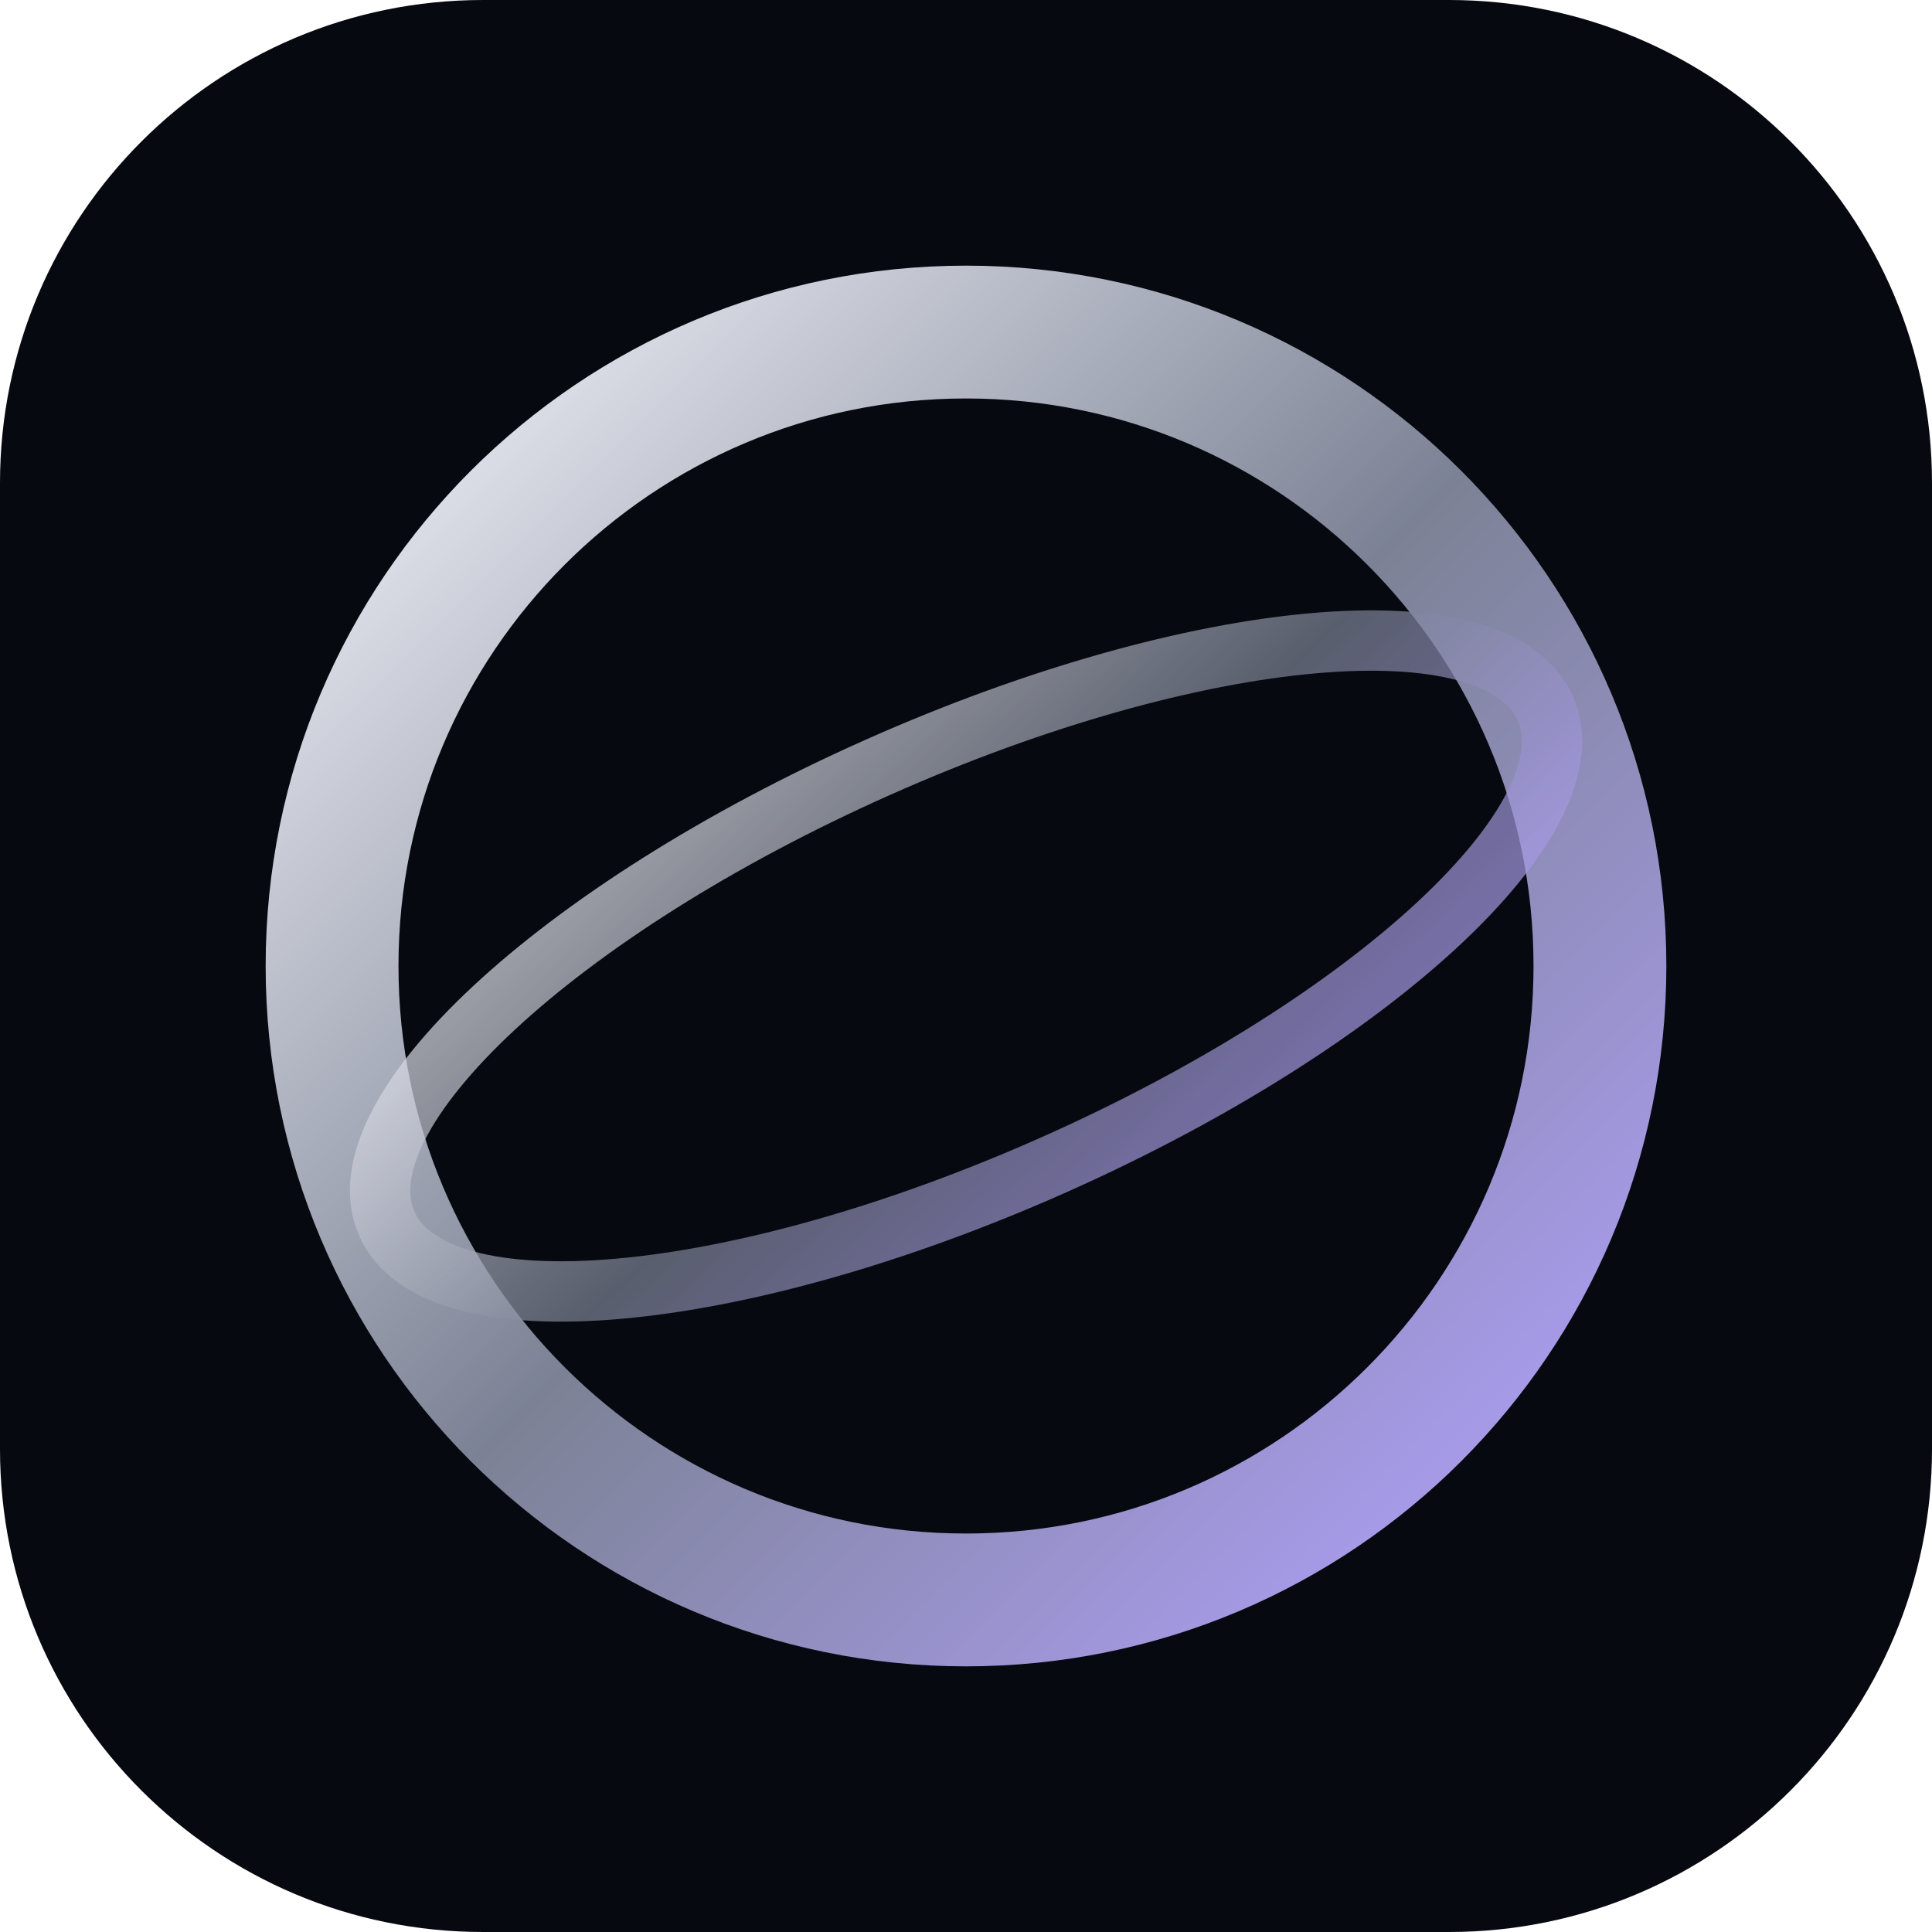
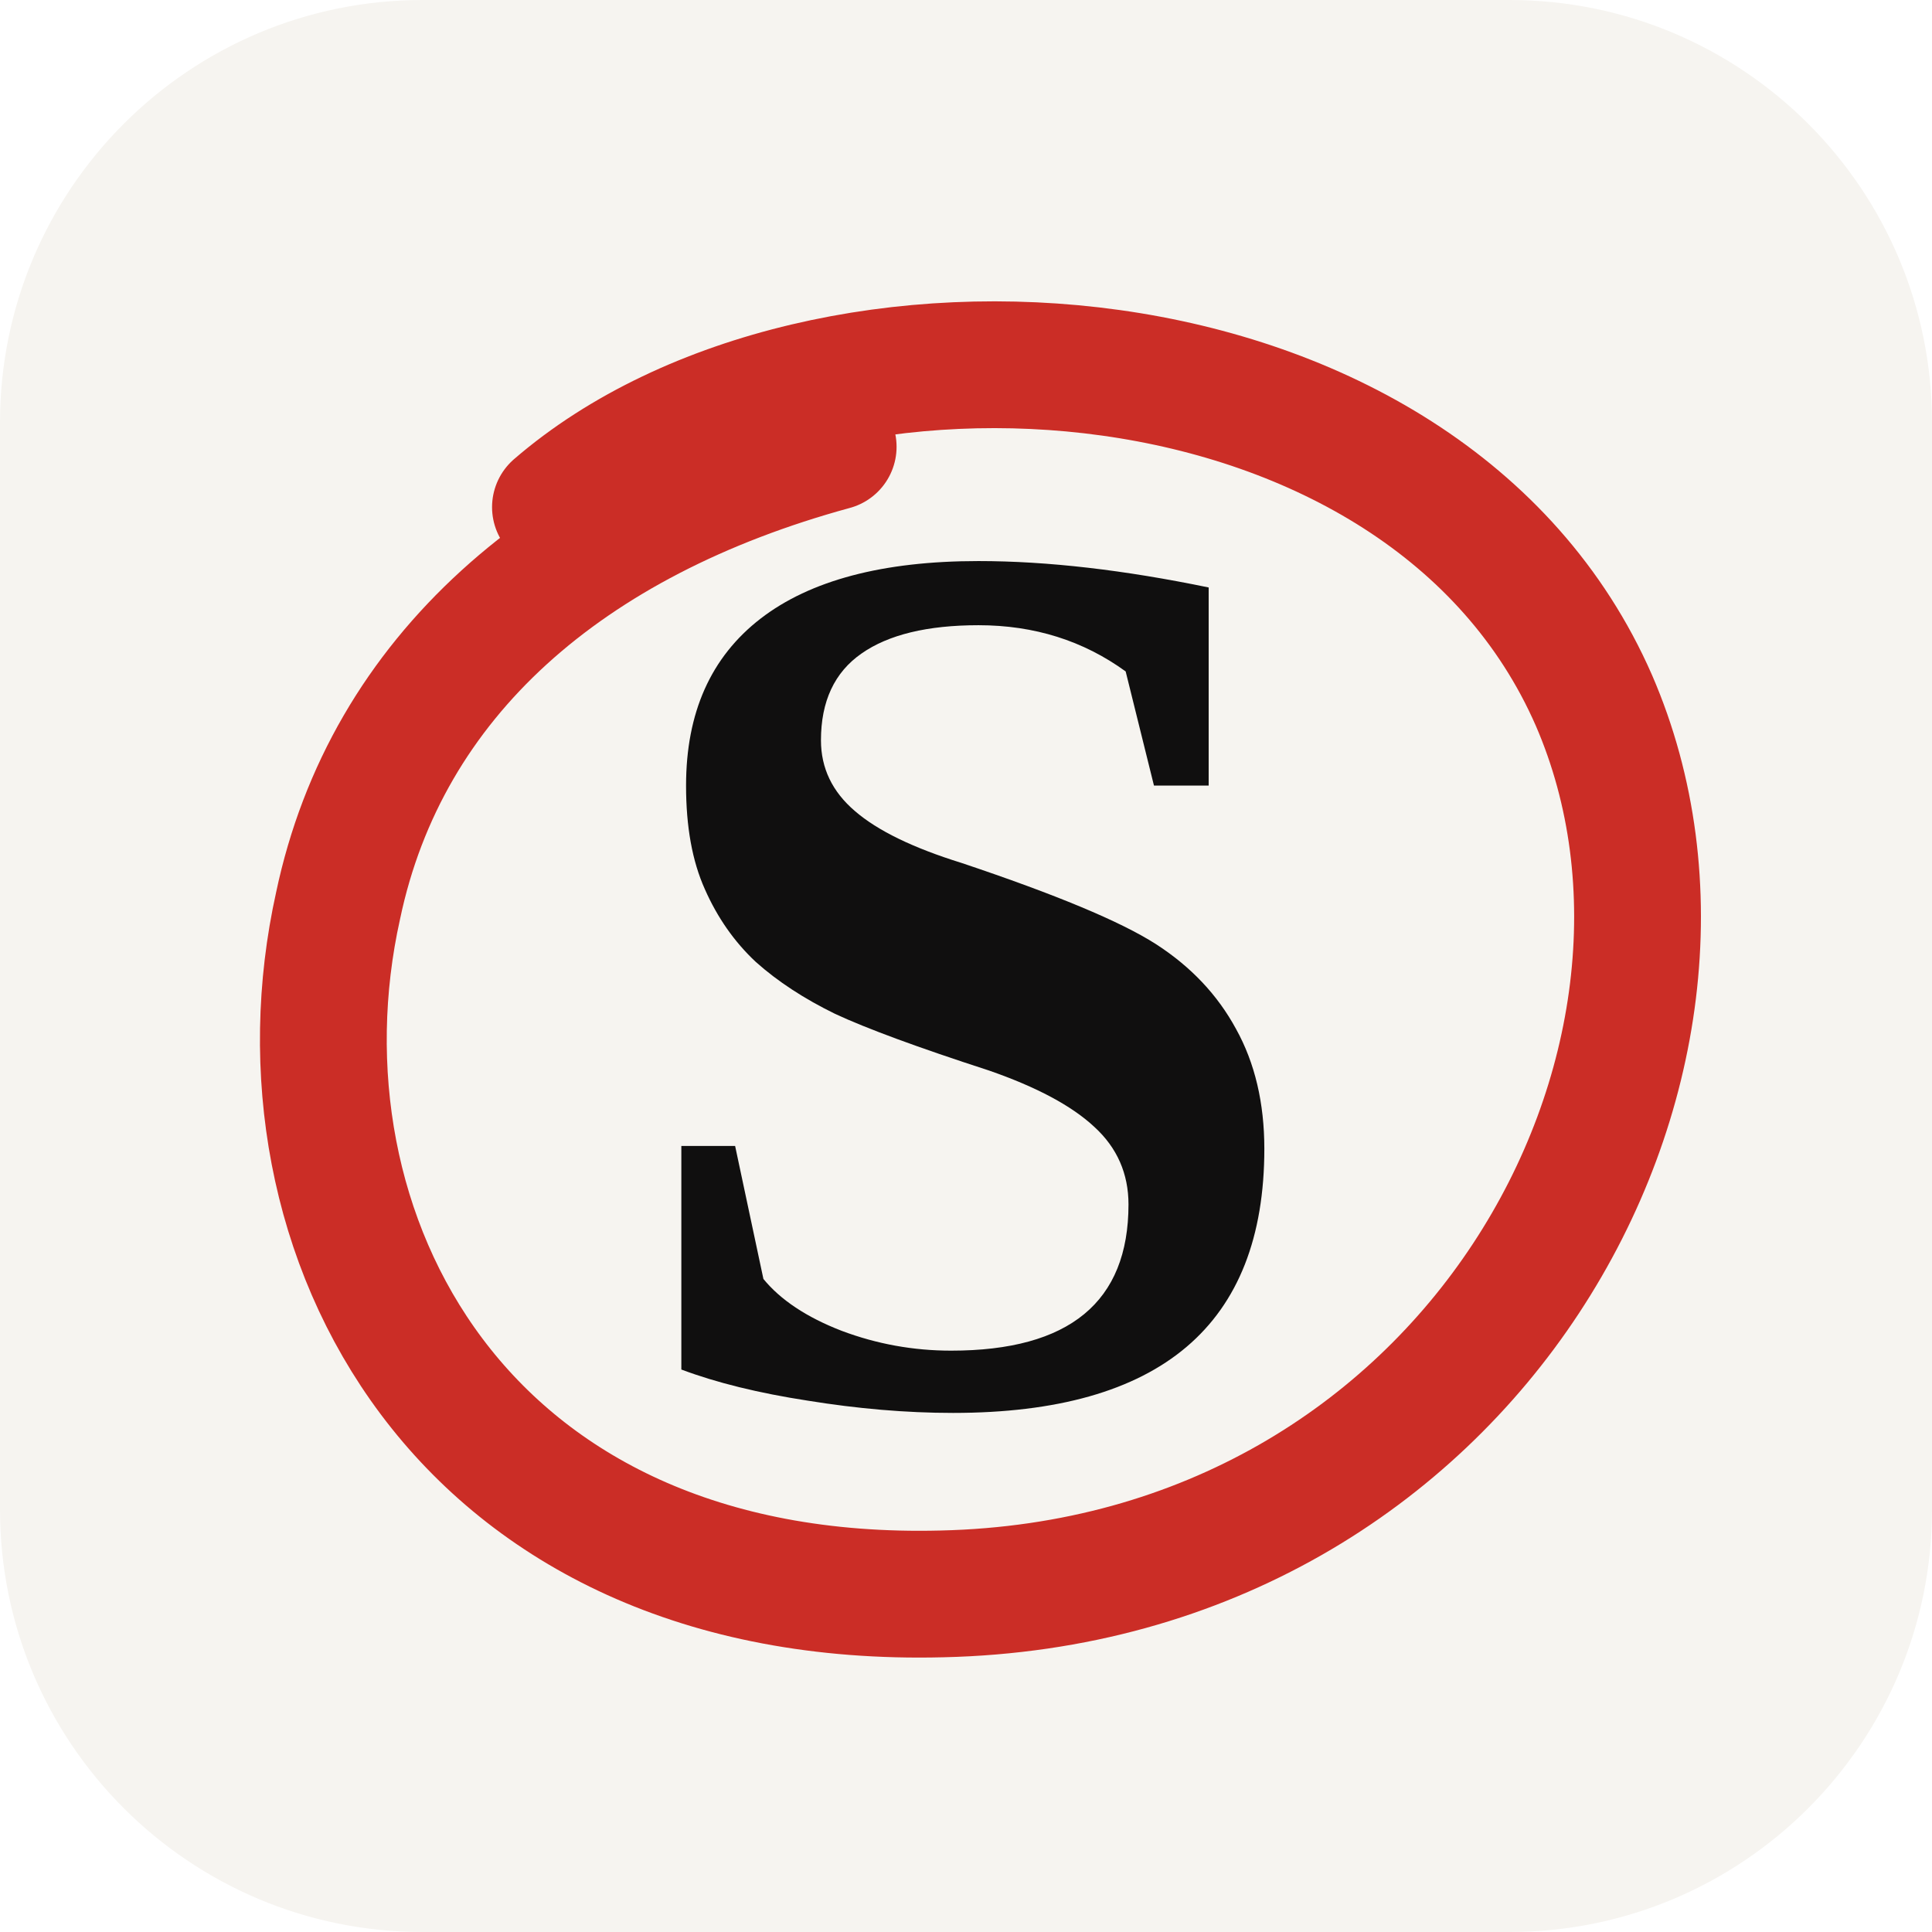
<svg xmlns="http://www.w3.org/2000/svg" viewBox="0 0 32 32">
-   <defs>
-     <linearGradient id="m" x1="0" y1="0" x2="1" y2="1">
-       <stop offset="0" stop-color="#F4F6FB" />
-       <stop offset=".5" stop-color="#7C8295" />
-       <stop offset="1" stop-color="#B2A1FF" />
-     </linearGradient>
-   </defs>
-   <rect width="32" height="32" rx="8" fill="#070910" />
-   <g transform="translate(3 3)">
-     <circle cx="13" cy="13" r="10.5" fill="none" stroke="url(#m)" stroke-width="2.2" />
-     <ellipse cx="13" cy="13" rx="10.5" ry="3.6" fill="none" stroke="url(#m)" stroke-width="1" opacity=".7" transform="rotate(-24 13 13)" />
-   </g>
+   <style>
+     .ink { fill: #100f0f; } .paper { fill: #f6f4f0; }
+     @media (prefers-color-scheme: dark) { .ink { fill: #f5f1f0; } .paper { fill: #130807; } }
+   </style>
+   <rect class="paper" width="32" height="32" rx="7" />
+   <text class="ink" x="16" y="23.2" text-anchor="middle" font-family="Georgia, 'Times New Roman', serif" font-size="21" font-weight="700">S</text>
+   <path d="M9.2 8.4 C13.6 4.6 23.6 5.2 26.4 11.6 C29 17.6 24.4 26.2 15.6 26.4 C7.6 26.6 4.4 20.4 5.6 15 C6.4 11.2 9.4 8.6 13.8 7.4" fill="none" stroke="#cb2d26" stroke-width="2.1" stroke-linecap="round" />
</svg>
